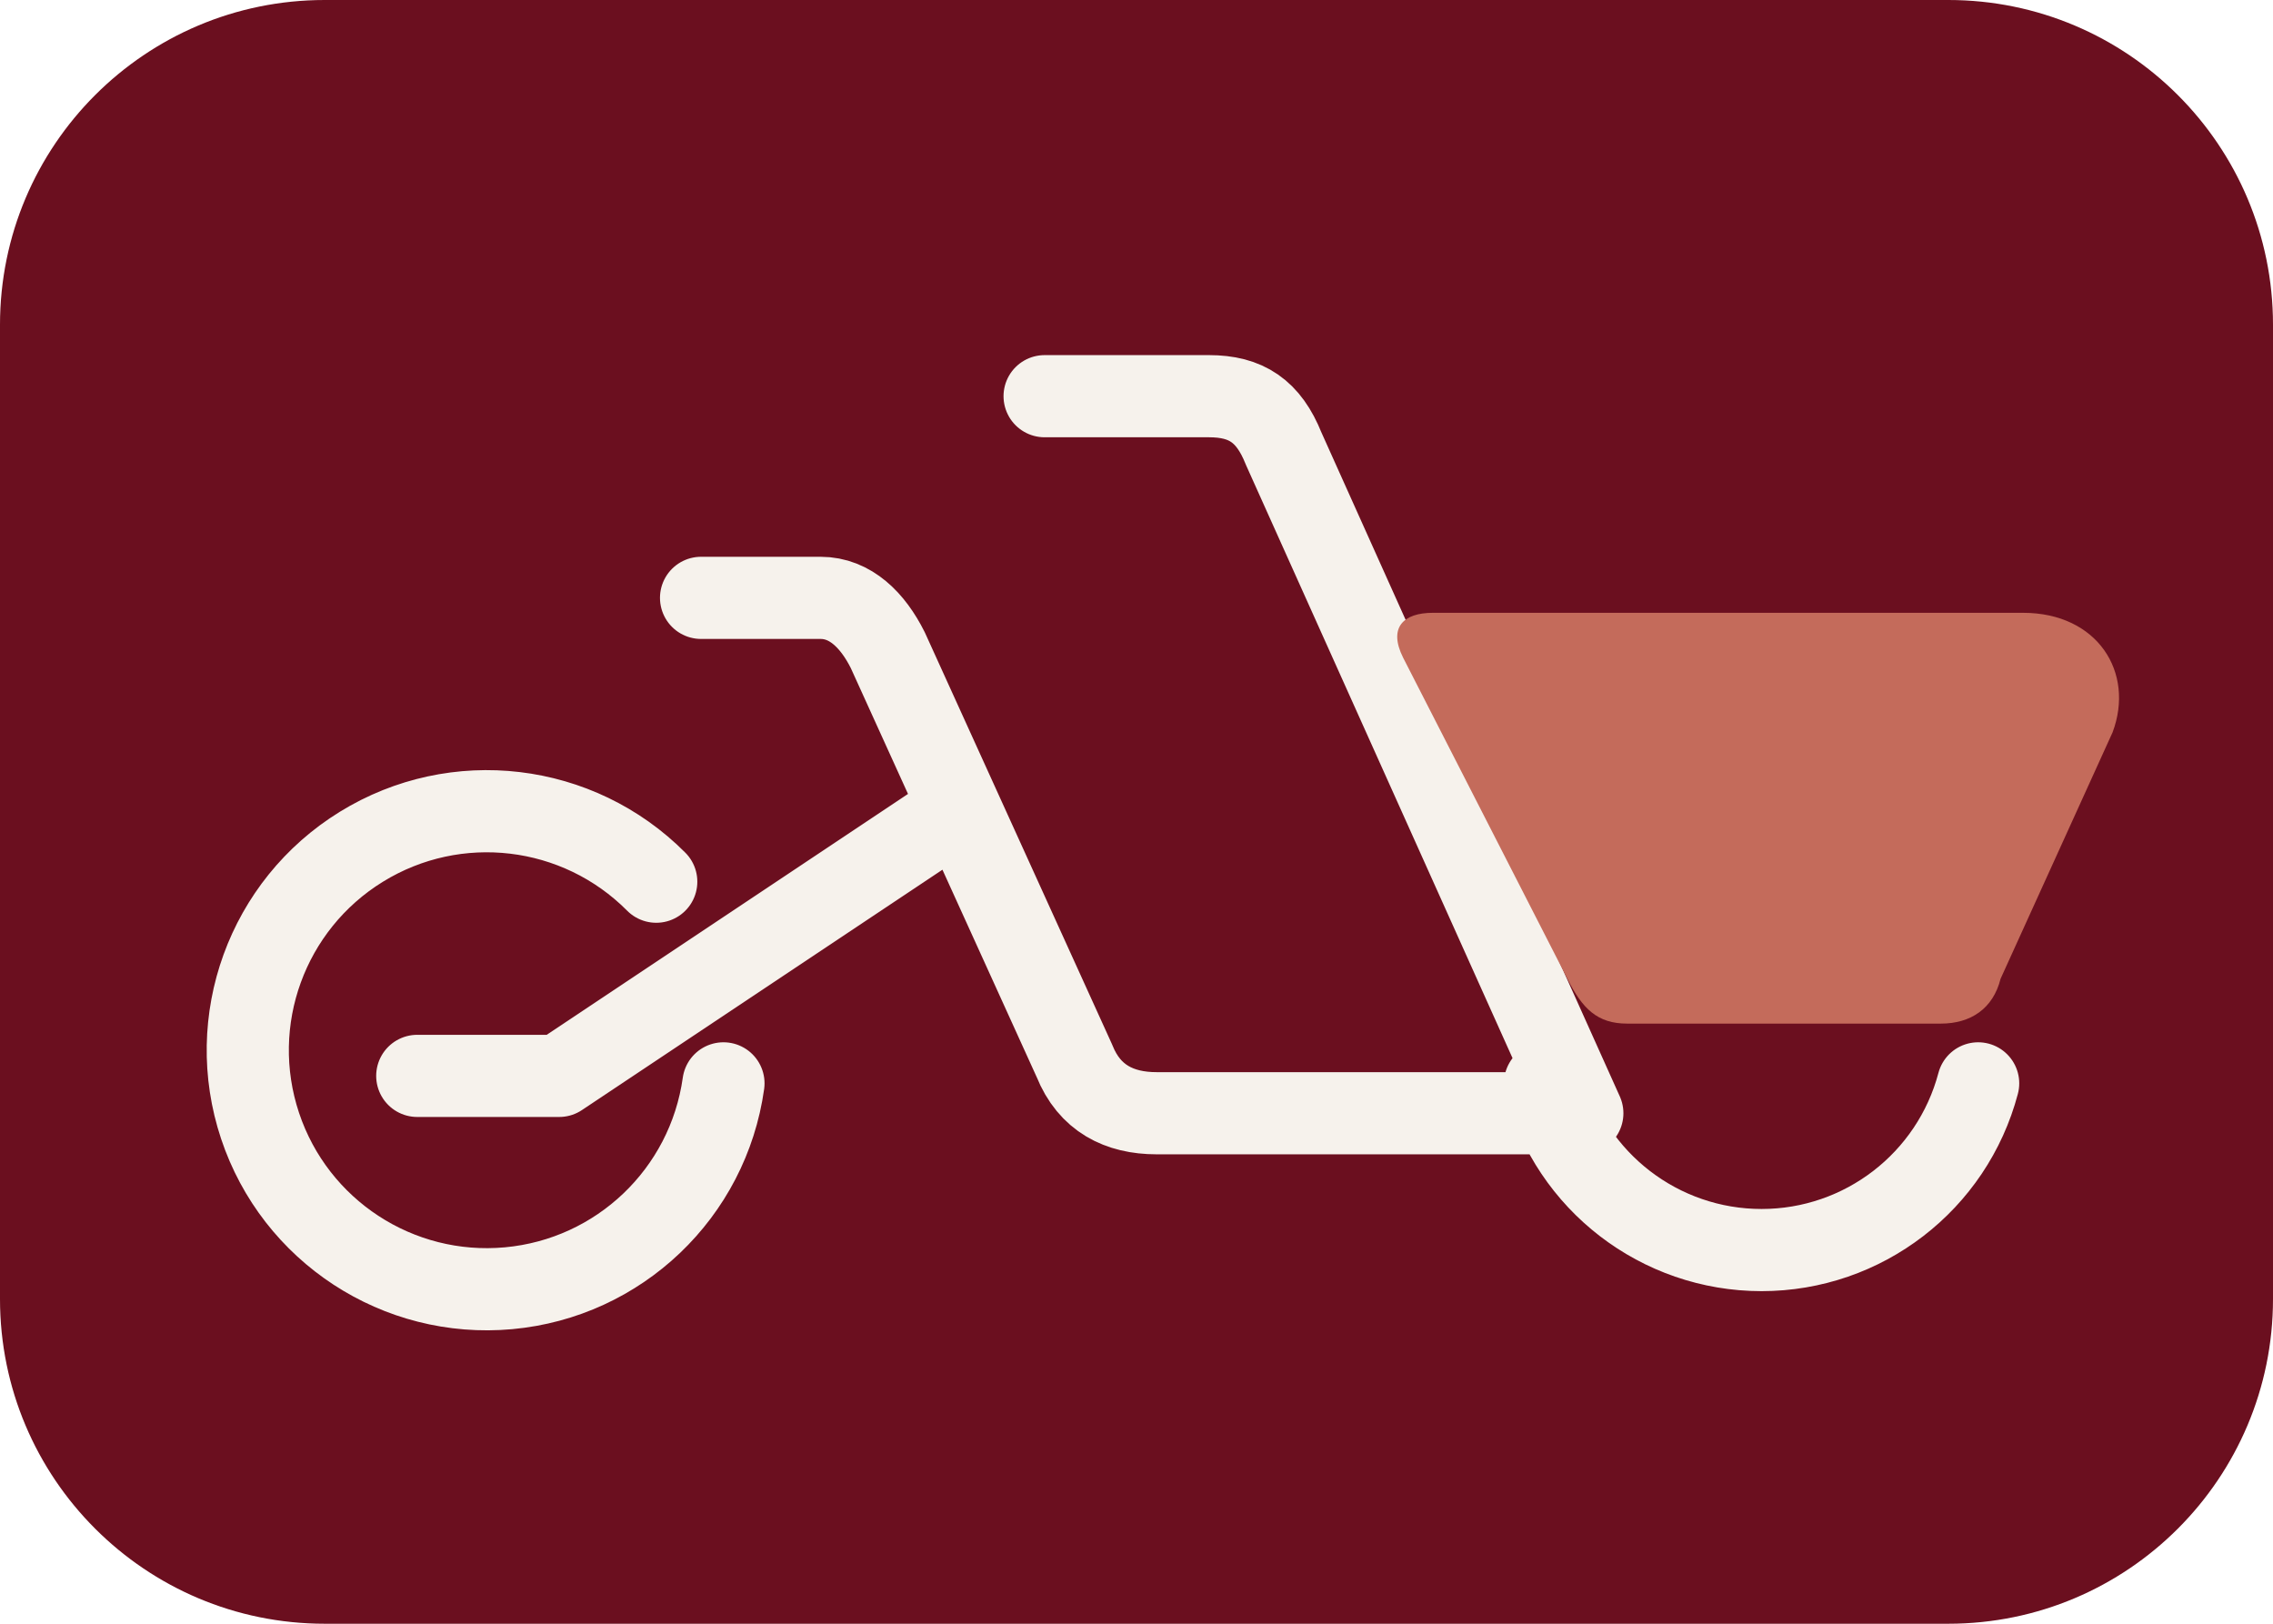
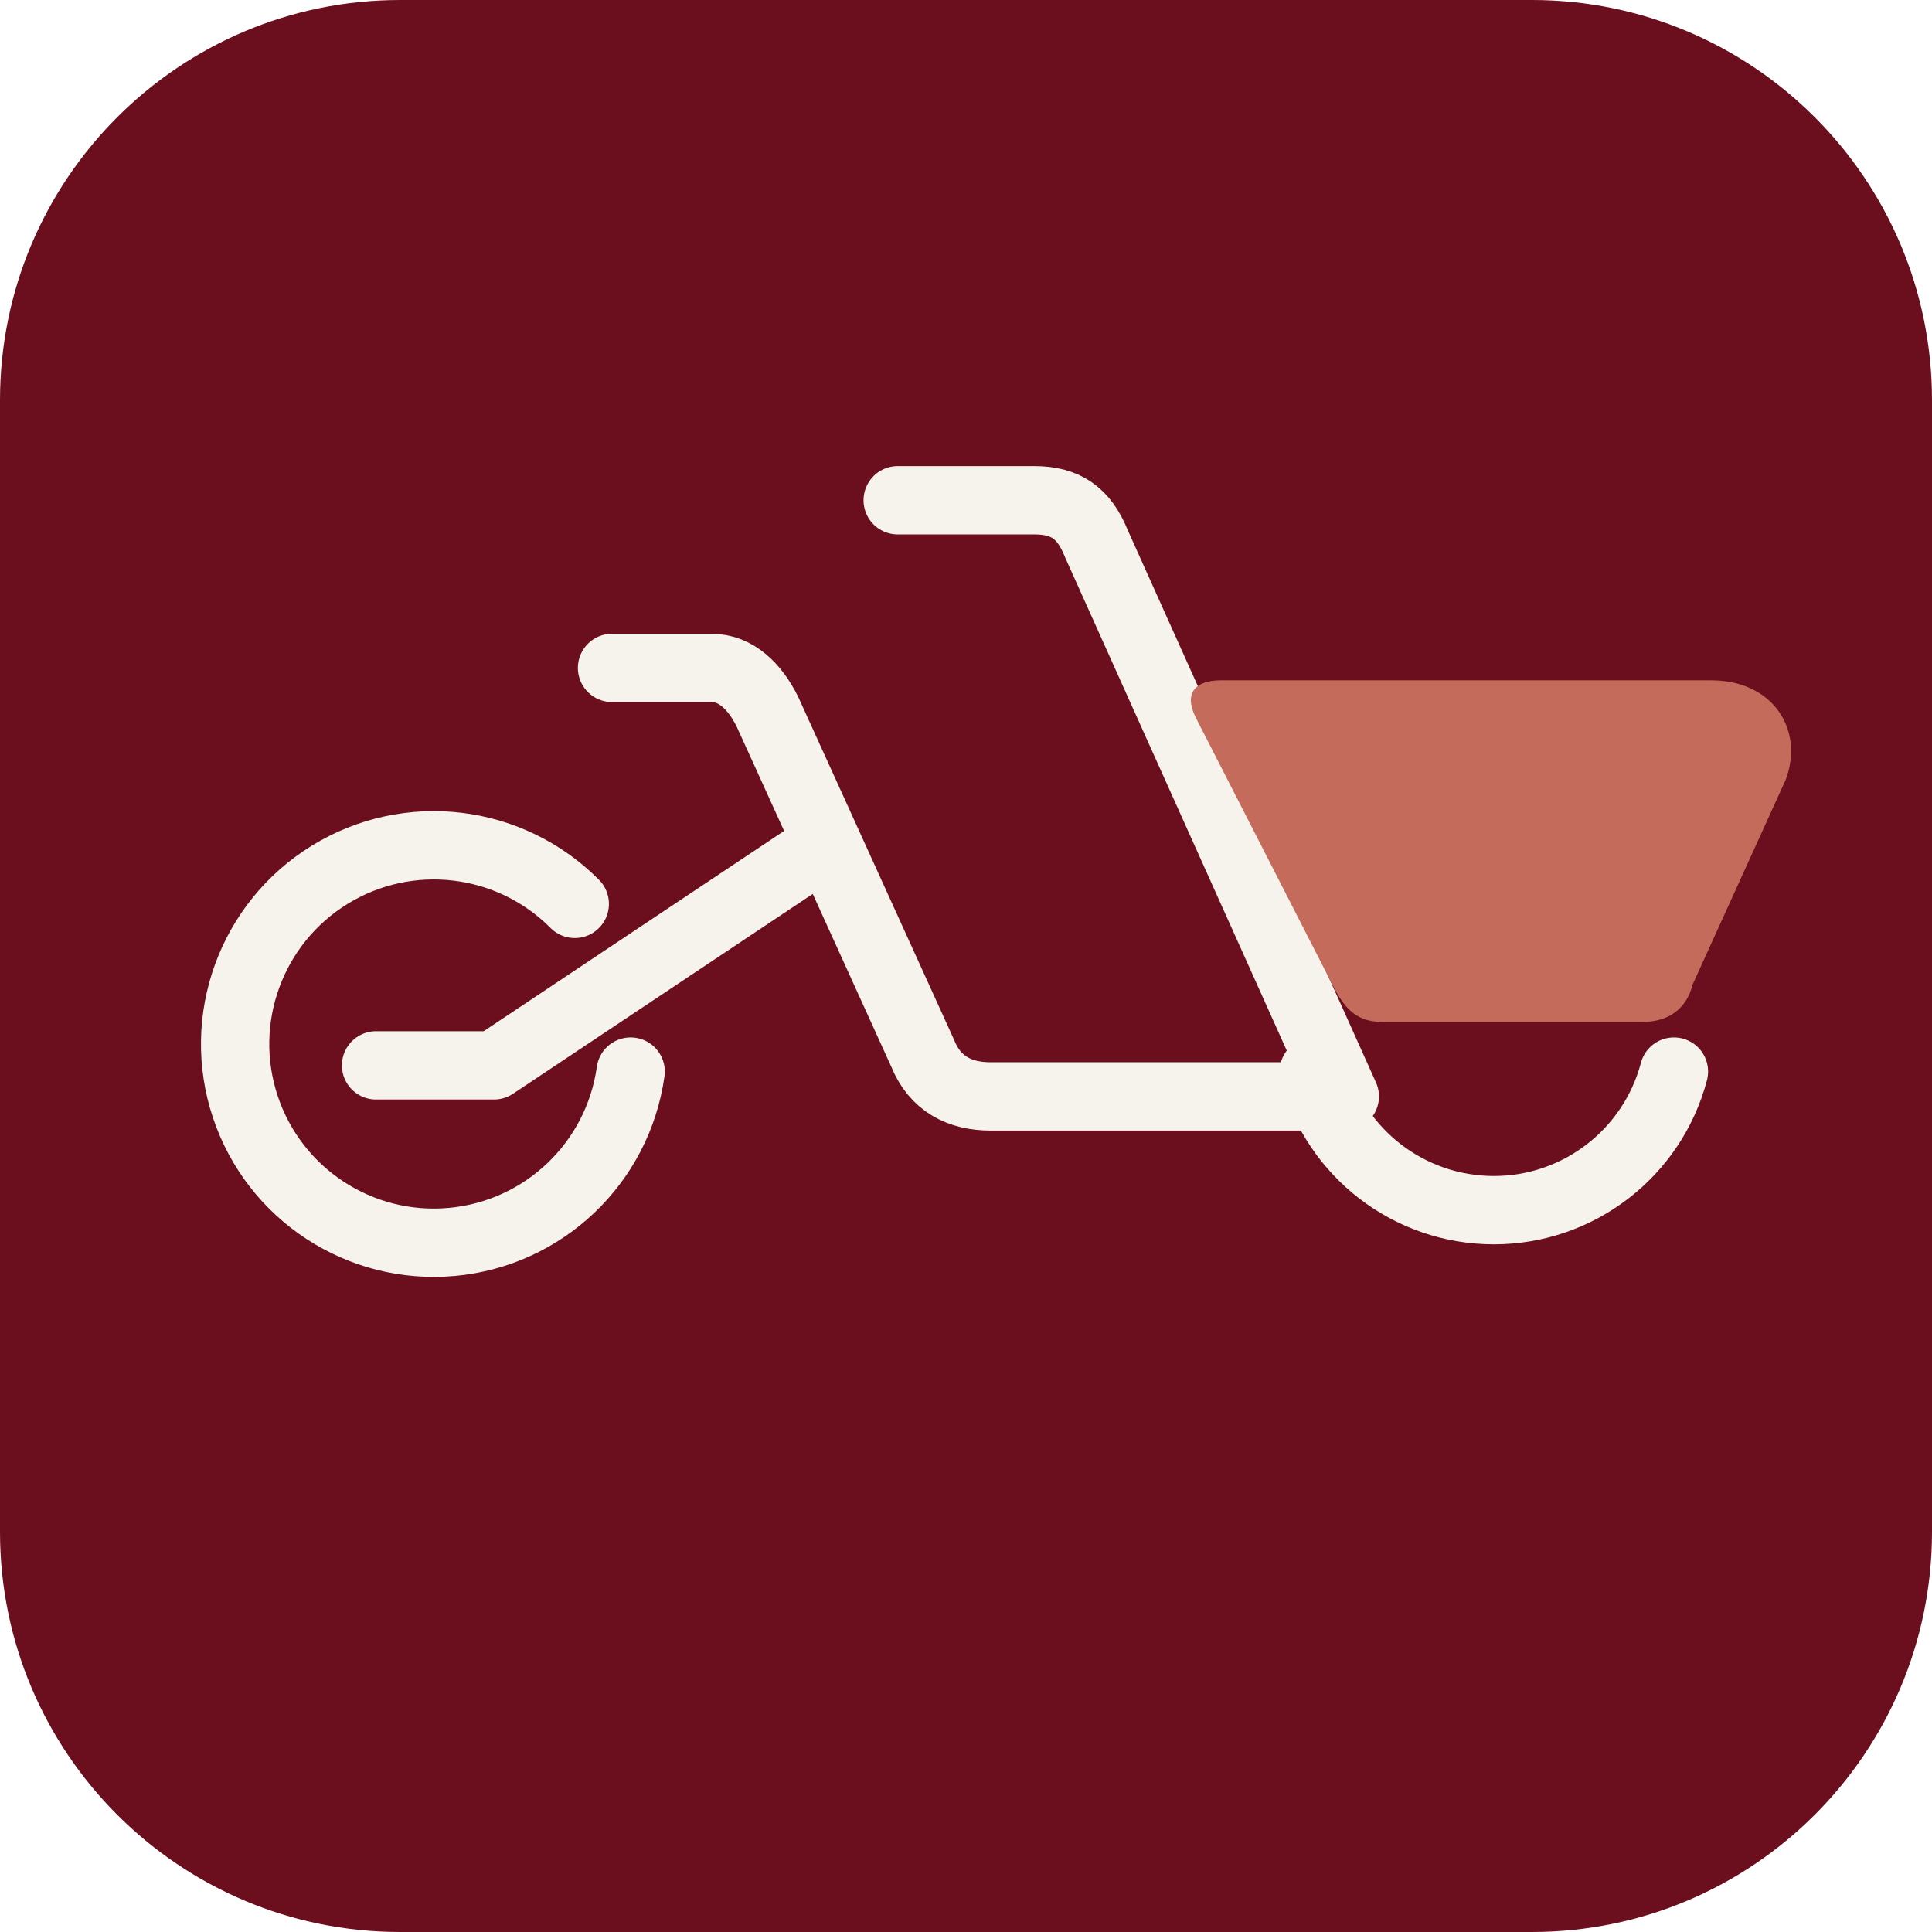
- <svg xmlns="http://www.w3.org/2000/svg" viewBox="0 0 280 200">
-   <rect width="280" height="200" rx="40" fill="#6B0F1F" />
-   <g transform="translate(10 35) scale(.92)" fill="none" stroke="#F6F2EC" stroke-width="11" stroke-linejoin="round" stroke-linecap="round">
+ <svg xmlns="http://www.w3.org/2000/svg" viewBox="0 0 280 280">
+   <rect width="280" height="280" rx="58" fill="#6B0F1F" />
+   <g transform="translate(14 59) scale(.9)" fill="none" stroke="#F6F2EC" stroke-width="11" stroke-linejoin="round" stroke-linecap="round">
    <path d="M77 80a32 32 0 1 0 9 27M45 106h19l51-34M83 42h16c4 0 7 3 9 7l25 55c2 5 6 7 11 7h57L161 22c-2-5-5-7-10-7h-22M196 107a30 30 0 0 0 58 0" />
    <path d="M181 44h79c10 0 15 8 12 16l-15 33c-1 4-4 6-8 6h-42c-4 0-6-2-8-6l-22-43c-2-4 0-6 4-6Z" fill="#C46B5B" stroke="none" />
  </g>
</svg>
